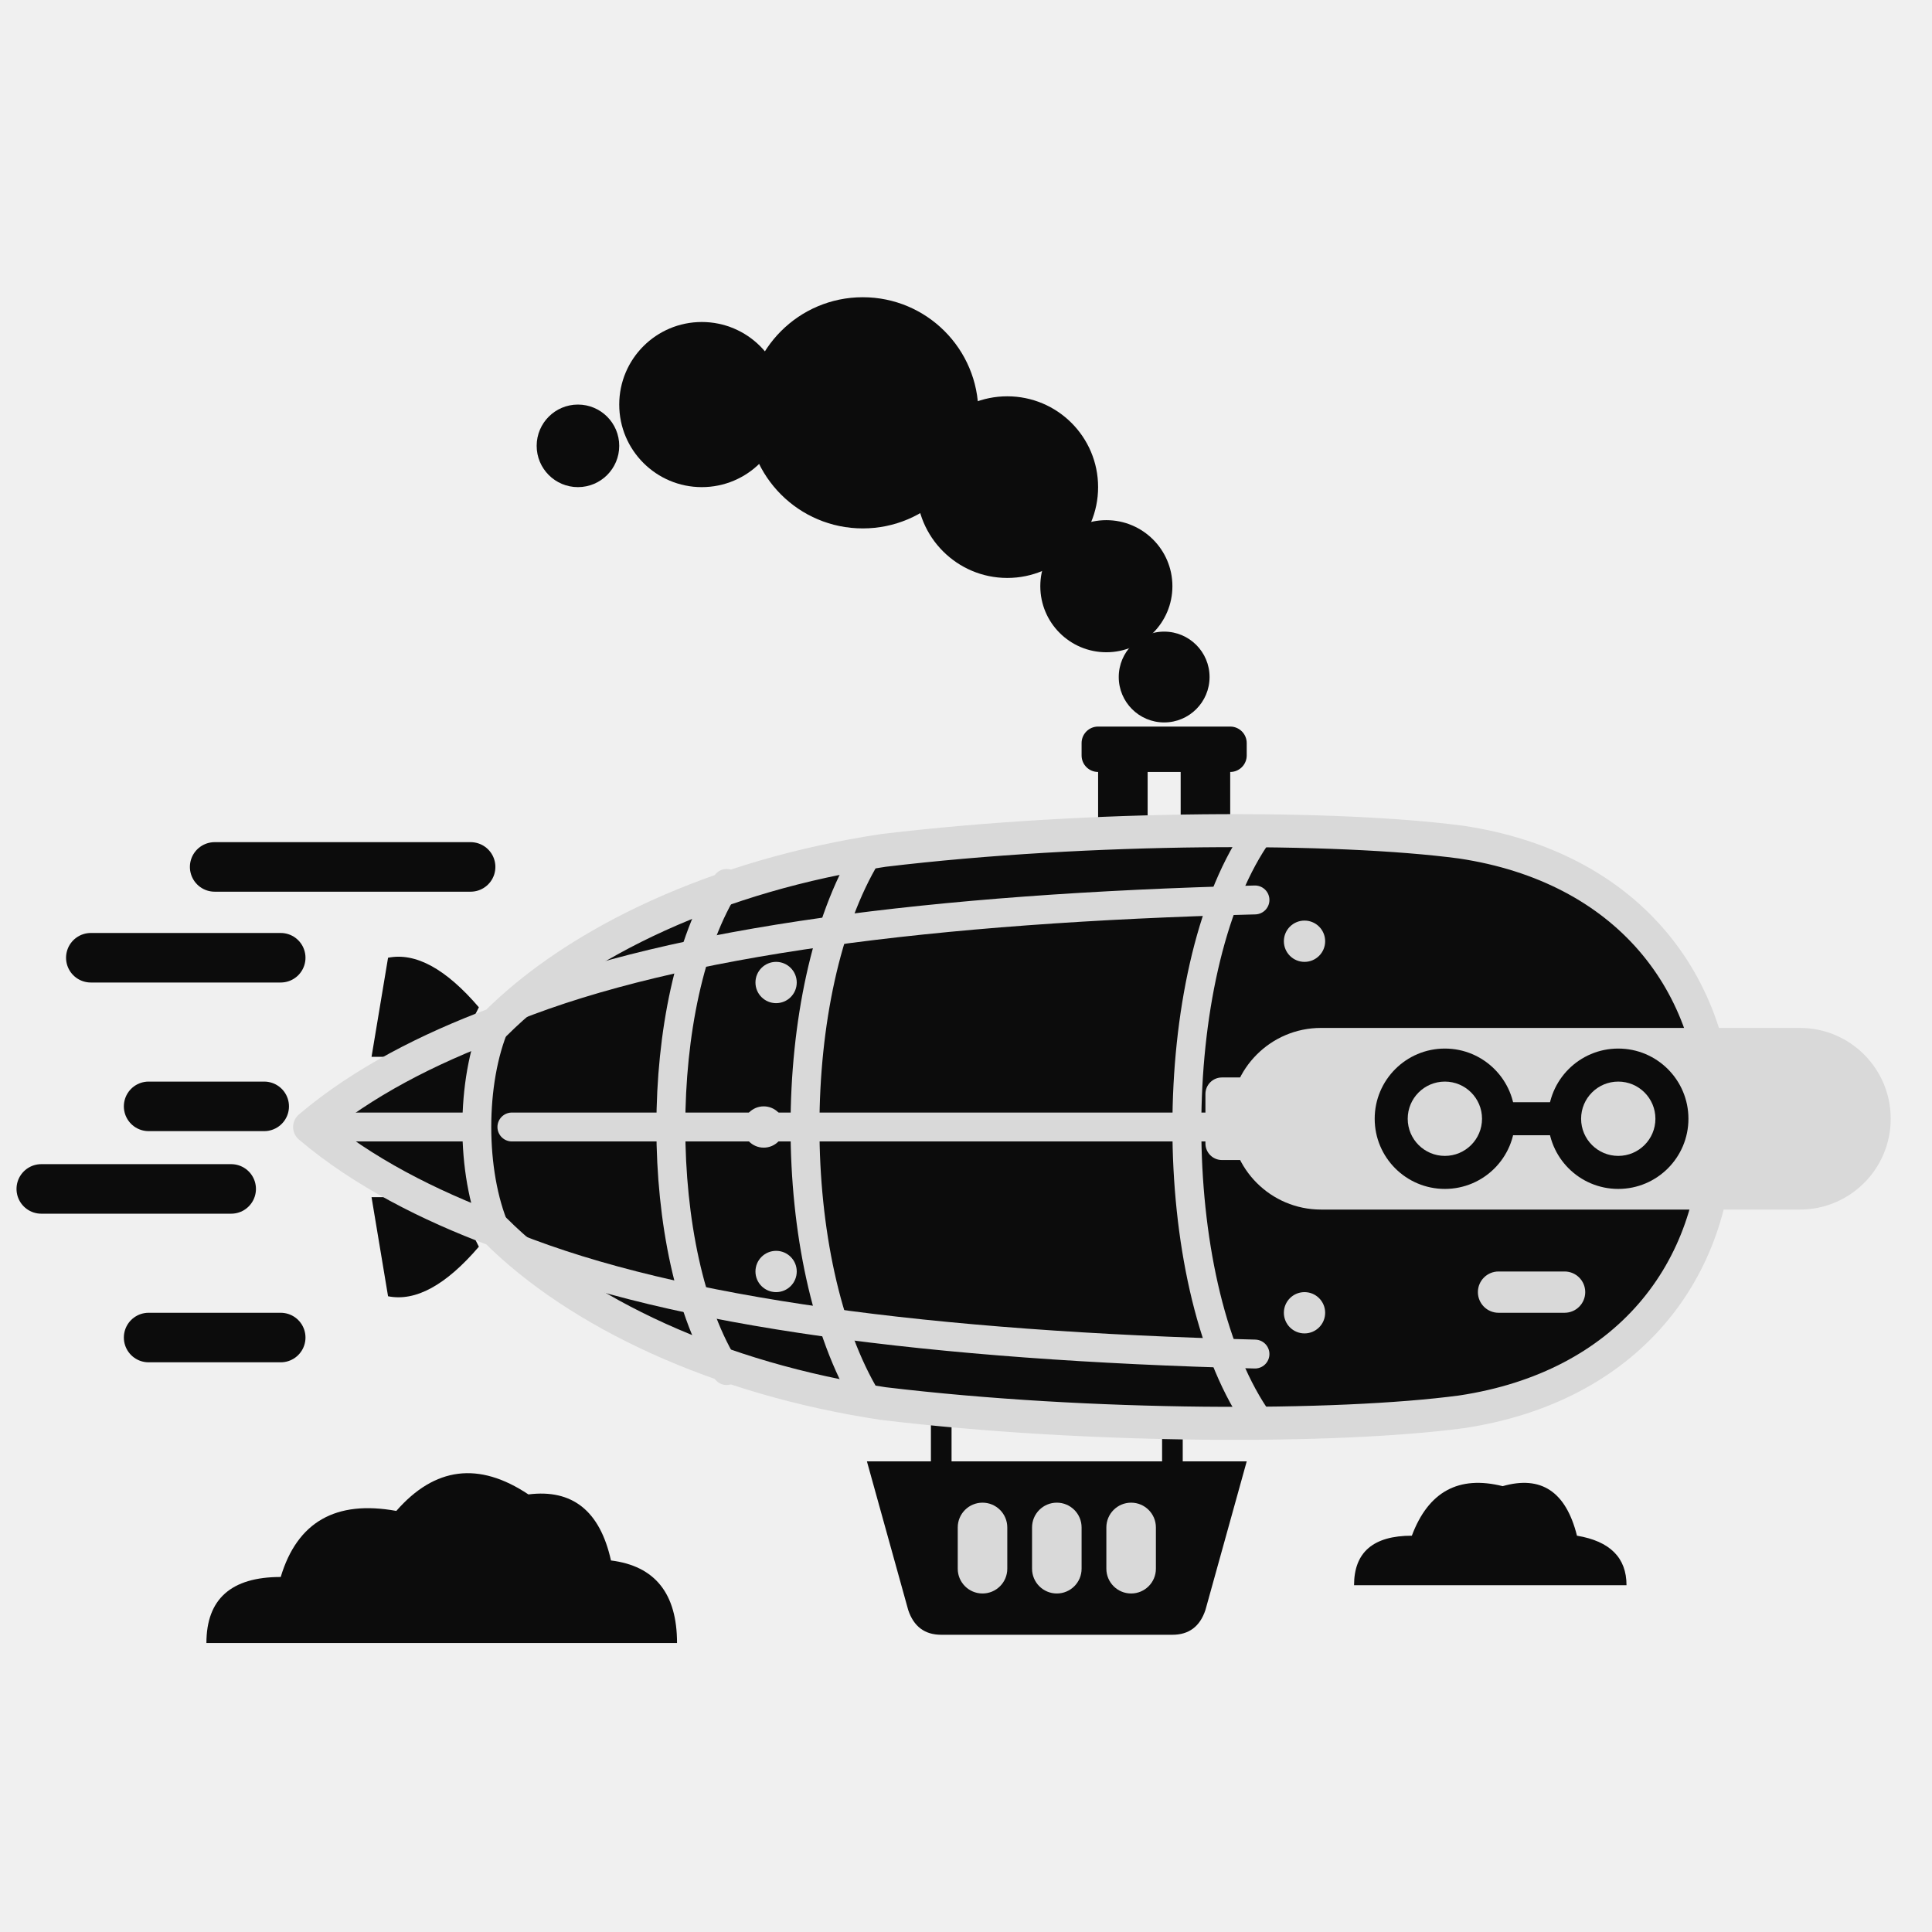
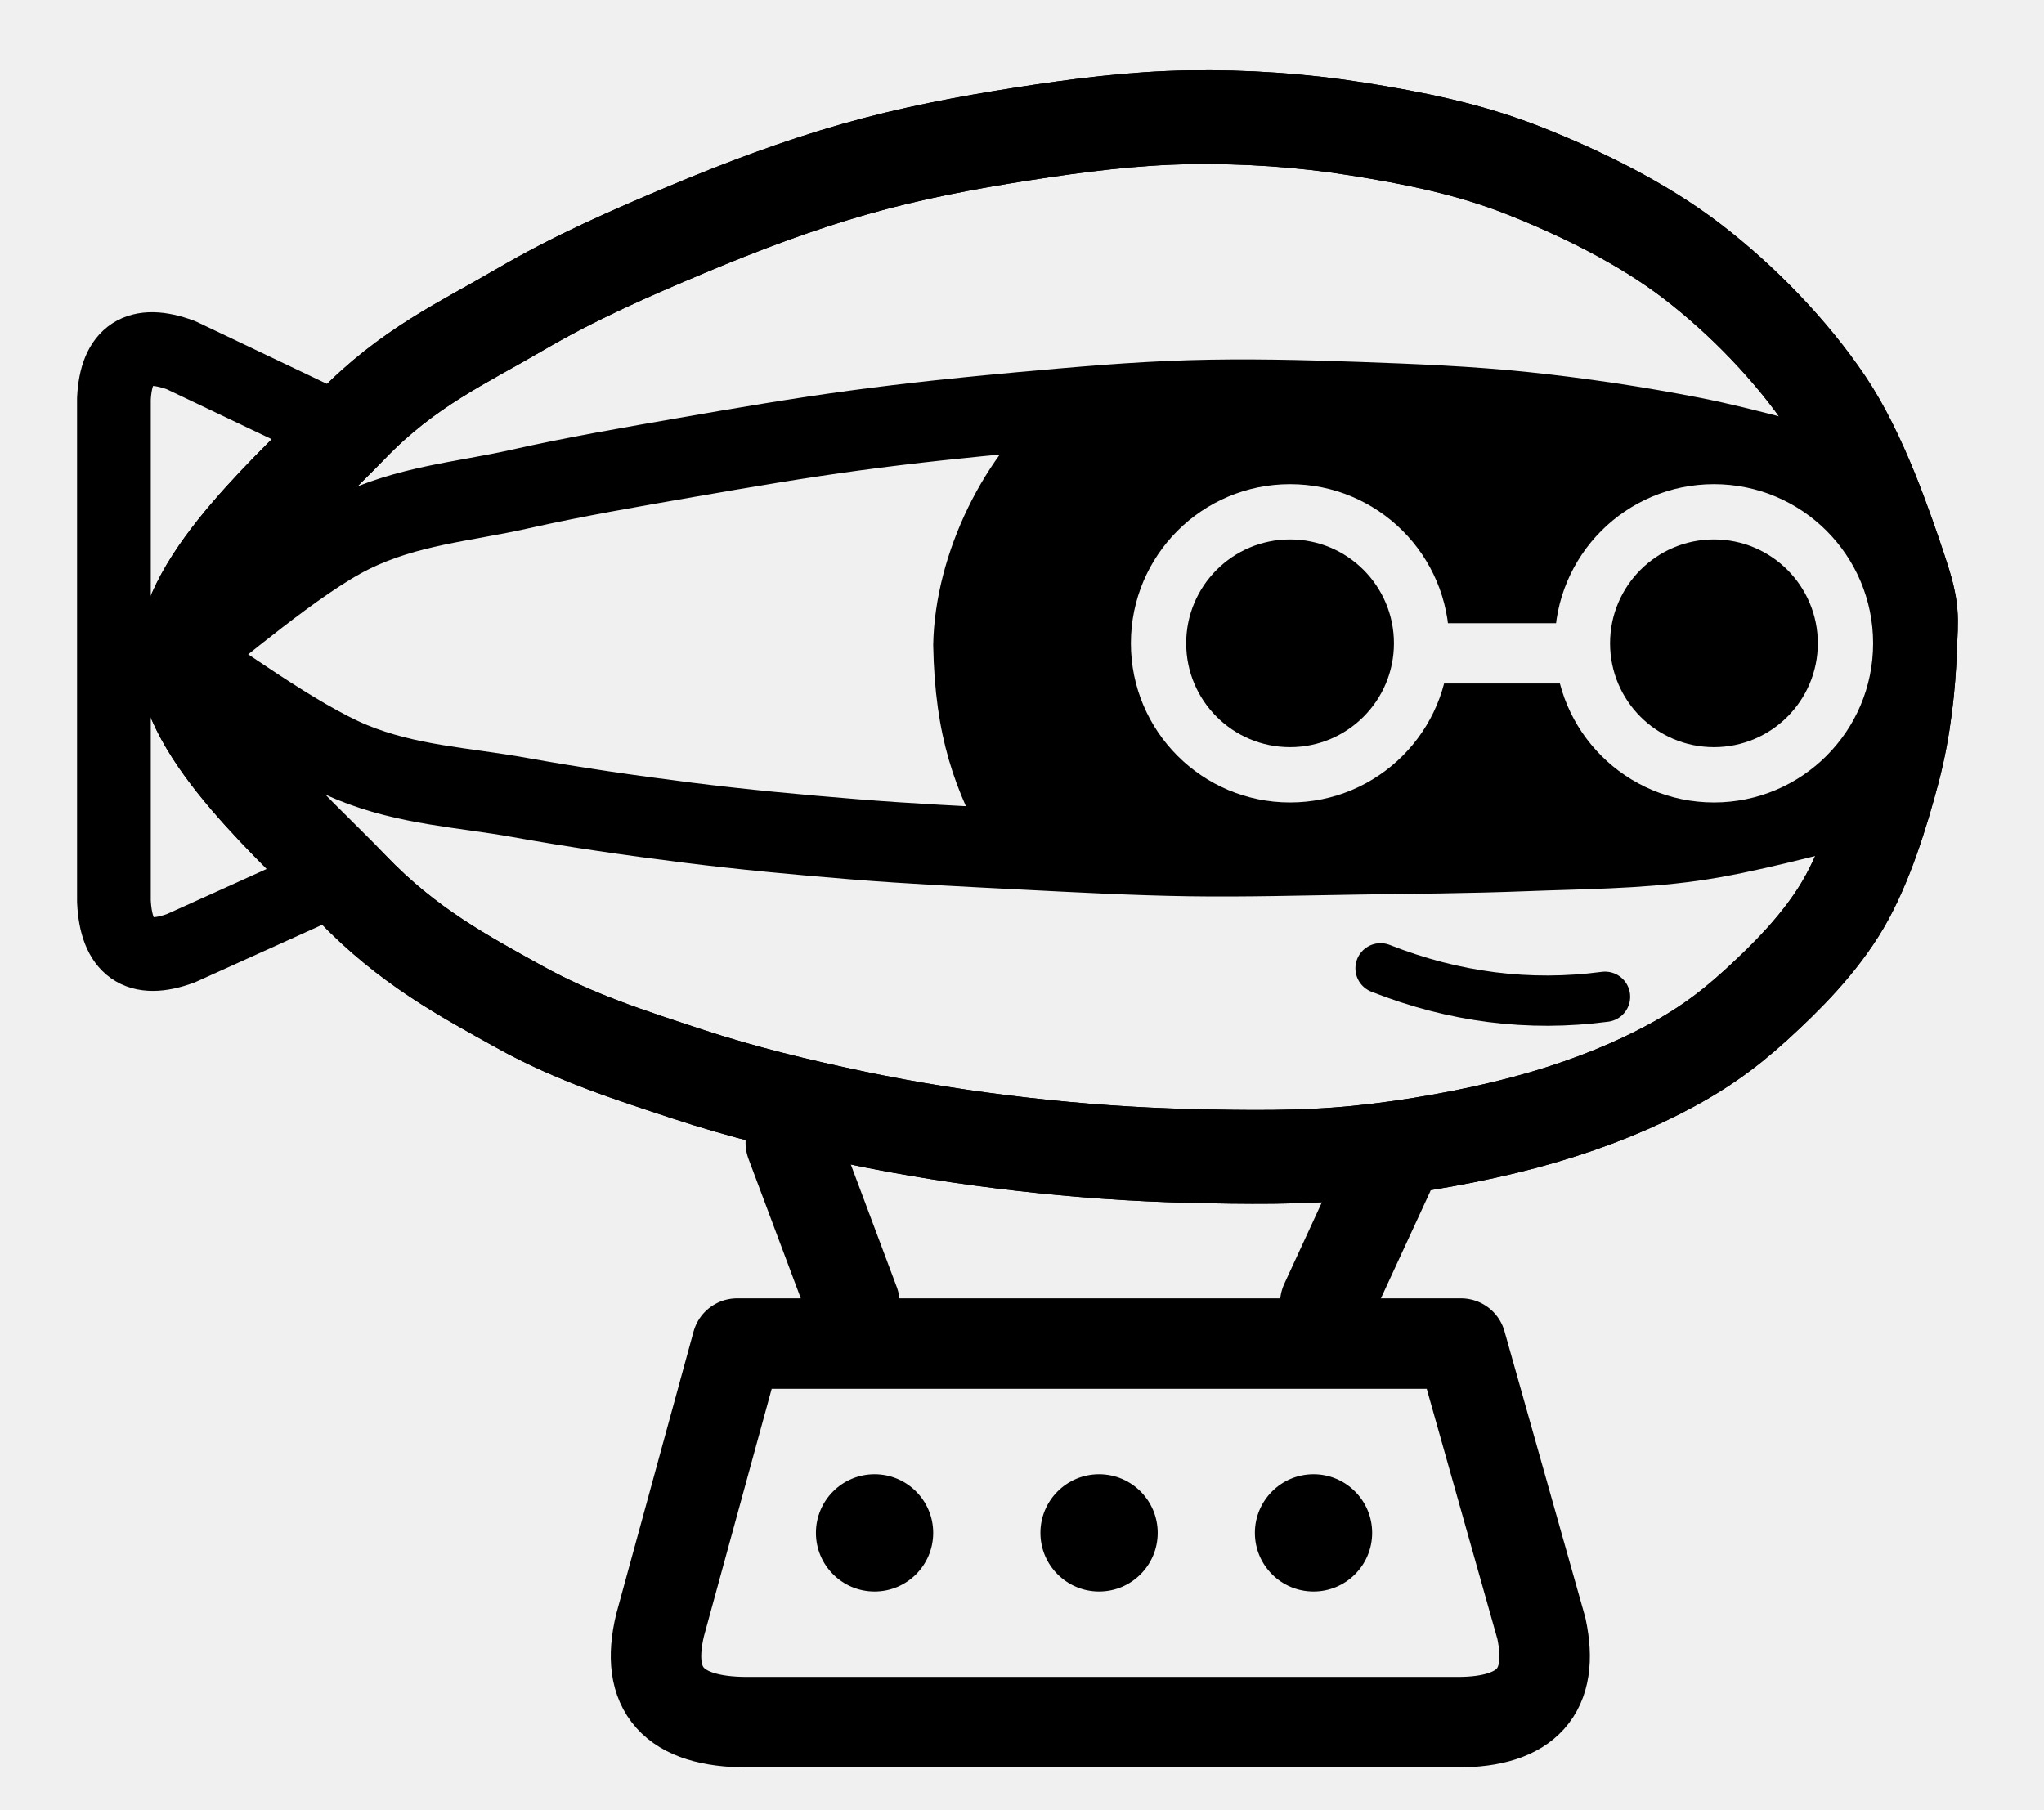
- <svg xmlns="http://www.w3.org/2000/svg" viewBox="36 -6 468 468" role="img" aria-label="open-steamgate">
+ <svg xmlns="http://www.w3.org/2000/svg" viewBox="40 60 1220 1080" role="img" aria-label="open-steamgate">
  <defs>
-     <style>
-       .c{fill:#F6F1E4}
-       .d{fill:#17191D}
-       .ln{fill:none;stroke:#17191D;stroke-width:7;stroke-linecap:round;stroke-linejoin:round}
-       .sp{fill:none;stroke:#F6F1E4;stroke-width:12;stroke-linecap:round}
-     </style>
-     <mask id="airship" maskUnits="userSpaceOnUse" x="0" y="-40" width="512" height="560">
-       <path class="sp" d="M88 204H150M58 226H104M72 262H100M46 282H92M72 318H104" />
-       <g class="c">
-         <circle cx="318" cy="158" r="11" />
-         <circle cx="304" cy="136" r="16" />
-         <circle cx="280" cy="112" r="22" />
-         <circle cx="245" cy="94" r="28" />
-         <circle cx="206" cy="92" r="20" />
-         <circle cx="176" cy="102" r="10" />
+     <clipPath id="inside">
+       <path d="M150,452 C150.0,406.0 216.7,348.5 250,314 C283.3,279.5 316.7,264.5 350,245 C383.3,225.5 416.7,211.0 450,197 C483.3,183.0 516.7,170.5 550,161 C583.3,151.5 616.7,145.2 650,140 C683.3,134.8 716.7,130.5 750,130 C783.3,129.5 816.7,131.7 850,137 C883.3,142.3 916.7,148.8 950,162 C983.3,175.2 1020.0,193.0 1050,216 C1080.0,239.0 1109.3,269.3 1130,300 C1150.7,330.7 1165.7,375.3 1174,400 C1182.3,424.7 1180.7,428.0 1180,448 C1179.3,468.0 1176.7,494.7 1170,520 C1163.3,545.3 1153.7,576.7 1140,600 C1126.3,623.3 1106.3,643.3 1088,660 C1069.7,676.7 1053.0,688.3 1030,700 C1007.0,711.7 980.0,722.0 950,730 C920.0,738.0 883.3,744.7 850,748 C816.7,751.3 783.3,750.8 750,750 C716.7,749.2 683.3,746.8 650,743 C616.7,739.2 583.3,734.0 550,727 C516.7,720.0 483.3,712.0 450,701 C416.7,690.0 383.3,679.5 350,661 C316.7,642.5 283.3,624.8 250,590 C216.7,555.2 150.0,498.0 150,452 Z" />
+     </clipPath>
+     <mask id="ink" maskUnits="userSpaceOnUse" x="0" y="0" width="1300" height="1200">
+       <rect x="0" y="0" width="1300" height="1200" fill="#000" />
+       <g fill="#000" stroke="#fff" stroke-linejoin="round" stroke-linecap="round">
+         <path stroke-width="44" d="M232,312 L148,272 Q110,258 108,298 L108,598 Q110,640 148,626 L232,588" />
+         <path fill="none" stroke-width="56" d="M513,742 L549,838 M868,760 L832,838" />
+         <path stroke-width="54" d="M480,862 L912,862 L960,1032 Q972,1088 910,1088 L486,1088 Q420,1088 434,1030 Z" />
+         <path stroke-width="56" d="M150,452 C150.0,406.0 216.7,348.5 250,314 C283.3,279.5 316.7,264.5 350,245 C383.3,225.5 416.7,211.0 450,197 C483.3,183.0 516.7,170.5 550,161 C583.3,151.5 616.7,145.2 650,140 C683.3,134.8 716.7,130.5 750,130 C783.3,129.5 816.7,131.7 850,137 C883.3,142.3 916.7,148.8 950,162 C983.3,175.2 1020.0,193.0 1050,216 C1080.0,239.0 1109.3,269.3 1130,300 C1150.7,330.7 1165.7,375.3 1174,400 C1182.3,424.7 1180.7,428.0 1180,448 C1179.3,468.0 1176.7,494.7 1170,520 C1163.3,545.3 1153.7,576.7 1140,600 C1126.3,623.3 1106.3,643.3 1088,660 C1069.7,676.7 1053.0,688.3 1030,700 C1007.0,711.7 980.0,722.0 950,730 C920.0,738.0 883.3,744.7 850,748 C816.7,751.3 783.3,750.8 750,750 C716.7,749.2 683.3,746.8 650,743 C616.7,739.2 583.3,734.0 550,727 C516.7,720.0 483.3,712.0 450,701 C416.7,690.0 383.3,679.5 350,661 C316.7,642.5 283.3,624.8 250,590 C216.7,555.2 150.0,498.0 150,452 Z" />
      </g>
-       <path class="c" d="M126 250 L130 226 Q140 224 152 238 L146 250 Z" />
-       <path class="c" d="M126 284 L130 308 Q140 310 152 296 L146 284 Z" />
-       <rect x="298" y="170" width="40" height="11" rx="4" class="c" />
-       <rect x="302" y="179" width="12" height="20" class="c" />
-       <rect x="322" y="179" width="12" height="20" class="c" />
-       <path d="M264 332V350M320 332V350" fill="none" stroke="#F6F1E4" stroke-width="5" stroke-linecap="round" />
-       <path class="c" d="M246 348H338L328 384Q326 390 320 390H264Q258 390 256 384Z" />
-       <g class="d">
-         <rect x="268" y="358" width="12" height="22" rx="6" />
-         <rect x="286" y="358" width="12" height="22" rx="6" />
-         <rect x="304" y="358" width="12" height="22" rx="6" />
+       <g clip-path="url(#inside)">
+         <path fill="#fff" d="M668,298 C628,330 598,390 597,445 C598,500 610,532 630,568 L1260,560 L1260,330 Z" />
+         <g fill="none" stroke="#fff" stroke-width="48" stroke-linecap="round">
+           <path d="M150,450 C166.7,438.0 216.7,394.3 250,378 C283.3,361.7 316.7,359.5 350,352 C383.3,344.5 416.7,338.8 450,333 C483.3,327.2 516.7,321.5 550,317 C583.3,312.5 616.7,309.0 650,306 C683.3,303.0 716.7,300.0 750,299 C783.3,298.0 816.7,298.8 850,300 C883.3,301.2 916.7,302.5 950,306 C983.3,309.5 1016.7,314.5 1050,321 C1083.3,327.5 1118.3,338.5 1150,345 C1181.7,351.5 1225.0,357.5 1240,360" />
+           <path d="M150,454 C166.7,464.2 216.7,501.3 250,515 C283.3,528.7 316.7,530.0 350,536 C383.3,542.0 416.7,546.8 450,551 C483.3,555.2 516.7,558.3 550,561 C583.3,563.7 616.7,565.3 650,567 C683.3,568.7 716.7,570.5 750,571 C783.3,571.5 816.7,570.5 850,570 C883.3,569.5 916.7,569.3 950,568 C983.3,566.7 1016.7,566.7 1050,562 C1083.3,557.3 1118.3,547.0 1150,540 C1181.7,533.0 1225.0,523.3 1240,520" />
+         </g>
      </g>
-       <path class="c" stroke="#17191D" stroke-width="8" stroke-linejoin="round" d="M111 267     C124 256 140 248 156 242     C176 222 210 206 250 200     C300 194 360 194 390 198     C430 204 452 232 452 267     C452 302 430 330 390 336     C360 340 300 340 250 334     C210 328 176 312 156 292     C140 286 124 278 111 267Z" />
-       <path class="ln" d="M156 242 C150 256 150 278 156 292" />
-       <path class="ln" d="M118 267 H150" />
-       <path class="ln" d="M160 238 C200 222 262 214 340 212" />
-       <path class="ln" d="M160 267 H340" />
-       <path class="ln" d="M160 296 C200 312 262 320 340 322" />
-       <path class="ln" d="M212 208 C194 236 194 298 212 326" />
-       <path class="ln" d="M246 201 C226 234 226 300 246 333" />
-       <path class="ln" d="M340 197 C318 230 318 304 340 337" />
-       <g class="d">
-         <circle cx="224" cy="232" r="5" />
-         <circle cx="221" cy="267" r="5" />
-         <circle cx="224" cy="302" r="5" />
-         <circle cx="352" cy="222" r="5" />
-         <circle cx="352" cy="312" r="5" />
+       <path fill="none" stroke="#fff" stroke-width="56" stroke-linejoin="round" d="M150,452 C150.0,406.0 216.7,348.5 250,314 C283.3,279.5 316.7,264.5 350,245 C383.3,225.5 416.7,211.0 450,197 C483.3,183.0 516.7,170.5 550,161 C583.3,151.5 616.7,145.2 650,140 C683.3,134.8 716.7,130.5 750,130 C783.3,129.5 816.7,131.7 850,137 C883.3,142.3 916.7,148.8 950,162 C983.3,175.2 1020.0,193.0 1050,216 C1080.0,239.0 1109.3,269.3 1130,300 C1150.7,330.7 1165.7,375.3 1174,400 C1182.3,424.7 1180.7,428.0 1180,448 C1179.3,468.0 1176.7,494.7 1170,520 C1163.3,545.3 1153.7,576.7 1140,600 C1126.3,623.3 1106.3,643.3 1088,660 C1069.7,676.7 1053.0,688.3 1030,700 C1007.0,711.7 980.0,722.0 950,730 C920.0,738.0 883.3,744.7 850,748 C816.7,751.3 783.3,750.8 750,750 C716.7,749.2 683.3,746.8 650,743 C616.7,739.2 583.3,734.0 550,727 C516.7,720.0 483.3,712.0 450,701 C416.7,690.0 383.3,679.5 350,661 C316.7,642.5 283.3,624.8 250,590 C216.7,555.2 150.0,498.0 150,452 Z" />
+       <g fill="#000">
+         <circle cx="810" cy="444" r="95" />
+         <circle cx="1063" cy="444" r="95" />
+         <rect x="900" y="432" width="72" height="36" />
      </g>
-       <rect x="334" y="243" width="160" height="44" rx="22" class="d" />
-       <rect x="328" y="255" width="16" height="20" rx="4" class="d" />
-       <g class="c">
-         <circle cx="386" cy="265" r="17" />
-         <circle cx="428" cy="265" r="17" />
-         <rect x="400" y="261" width="14" height="8" rx="2" />
+       <g fill="#fff">
+         <circle cx="810" cy="444" r="62" />
+         <circle cx="1063" cy="444" r="62" />
      </g>
-       <g class="d">
-         <circle cx="386" cy="265" r="9" />
-         <circle cx="428" cy="265" r="9" />
-       </g>
-       <rect x="394" y="302" width="26" height="10" rx="5" class="d" />
-       <g class="c">
-         <path d="M86 392 Q86 376 104 376 Q110 356 132 360 Q146 344 164 356 Q180 354 184 372 Q200 374 200 392 Z" />
-         <path d="M364 378 Q364 366 378 366 Q384 350 400 354 Q414 350 418 366 Q430 368 430 378 Z" />
+       <path fill="none" stroke="#fff" stroke-width="30" stroke-linecap="round" d="M864,638 Q930,664 998,655" />
+       <g fill="#fff">
+         <circle cx="562" cy="975" r="35" />
+         <circle cx="696" cy="975" r="35" />
+         <circle cx="824" cy="975" r="35" />
      </g>
    </mask>
  </defs>
-   <rect x="0" y="-40" width="512" height="560" fill="#000" mask="url(#airship)" />
+   <rect x="0" y="0" width="1300" height="1200" fill="#000" mask="url(#ink)" />
</svg>
